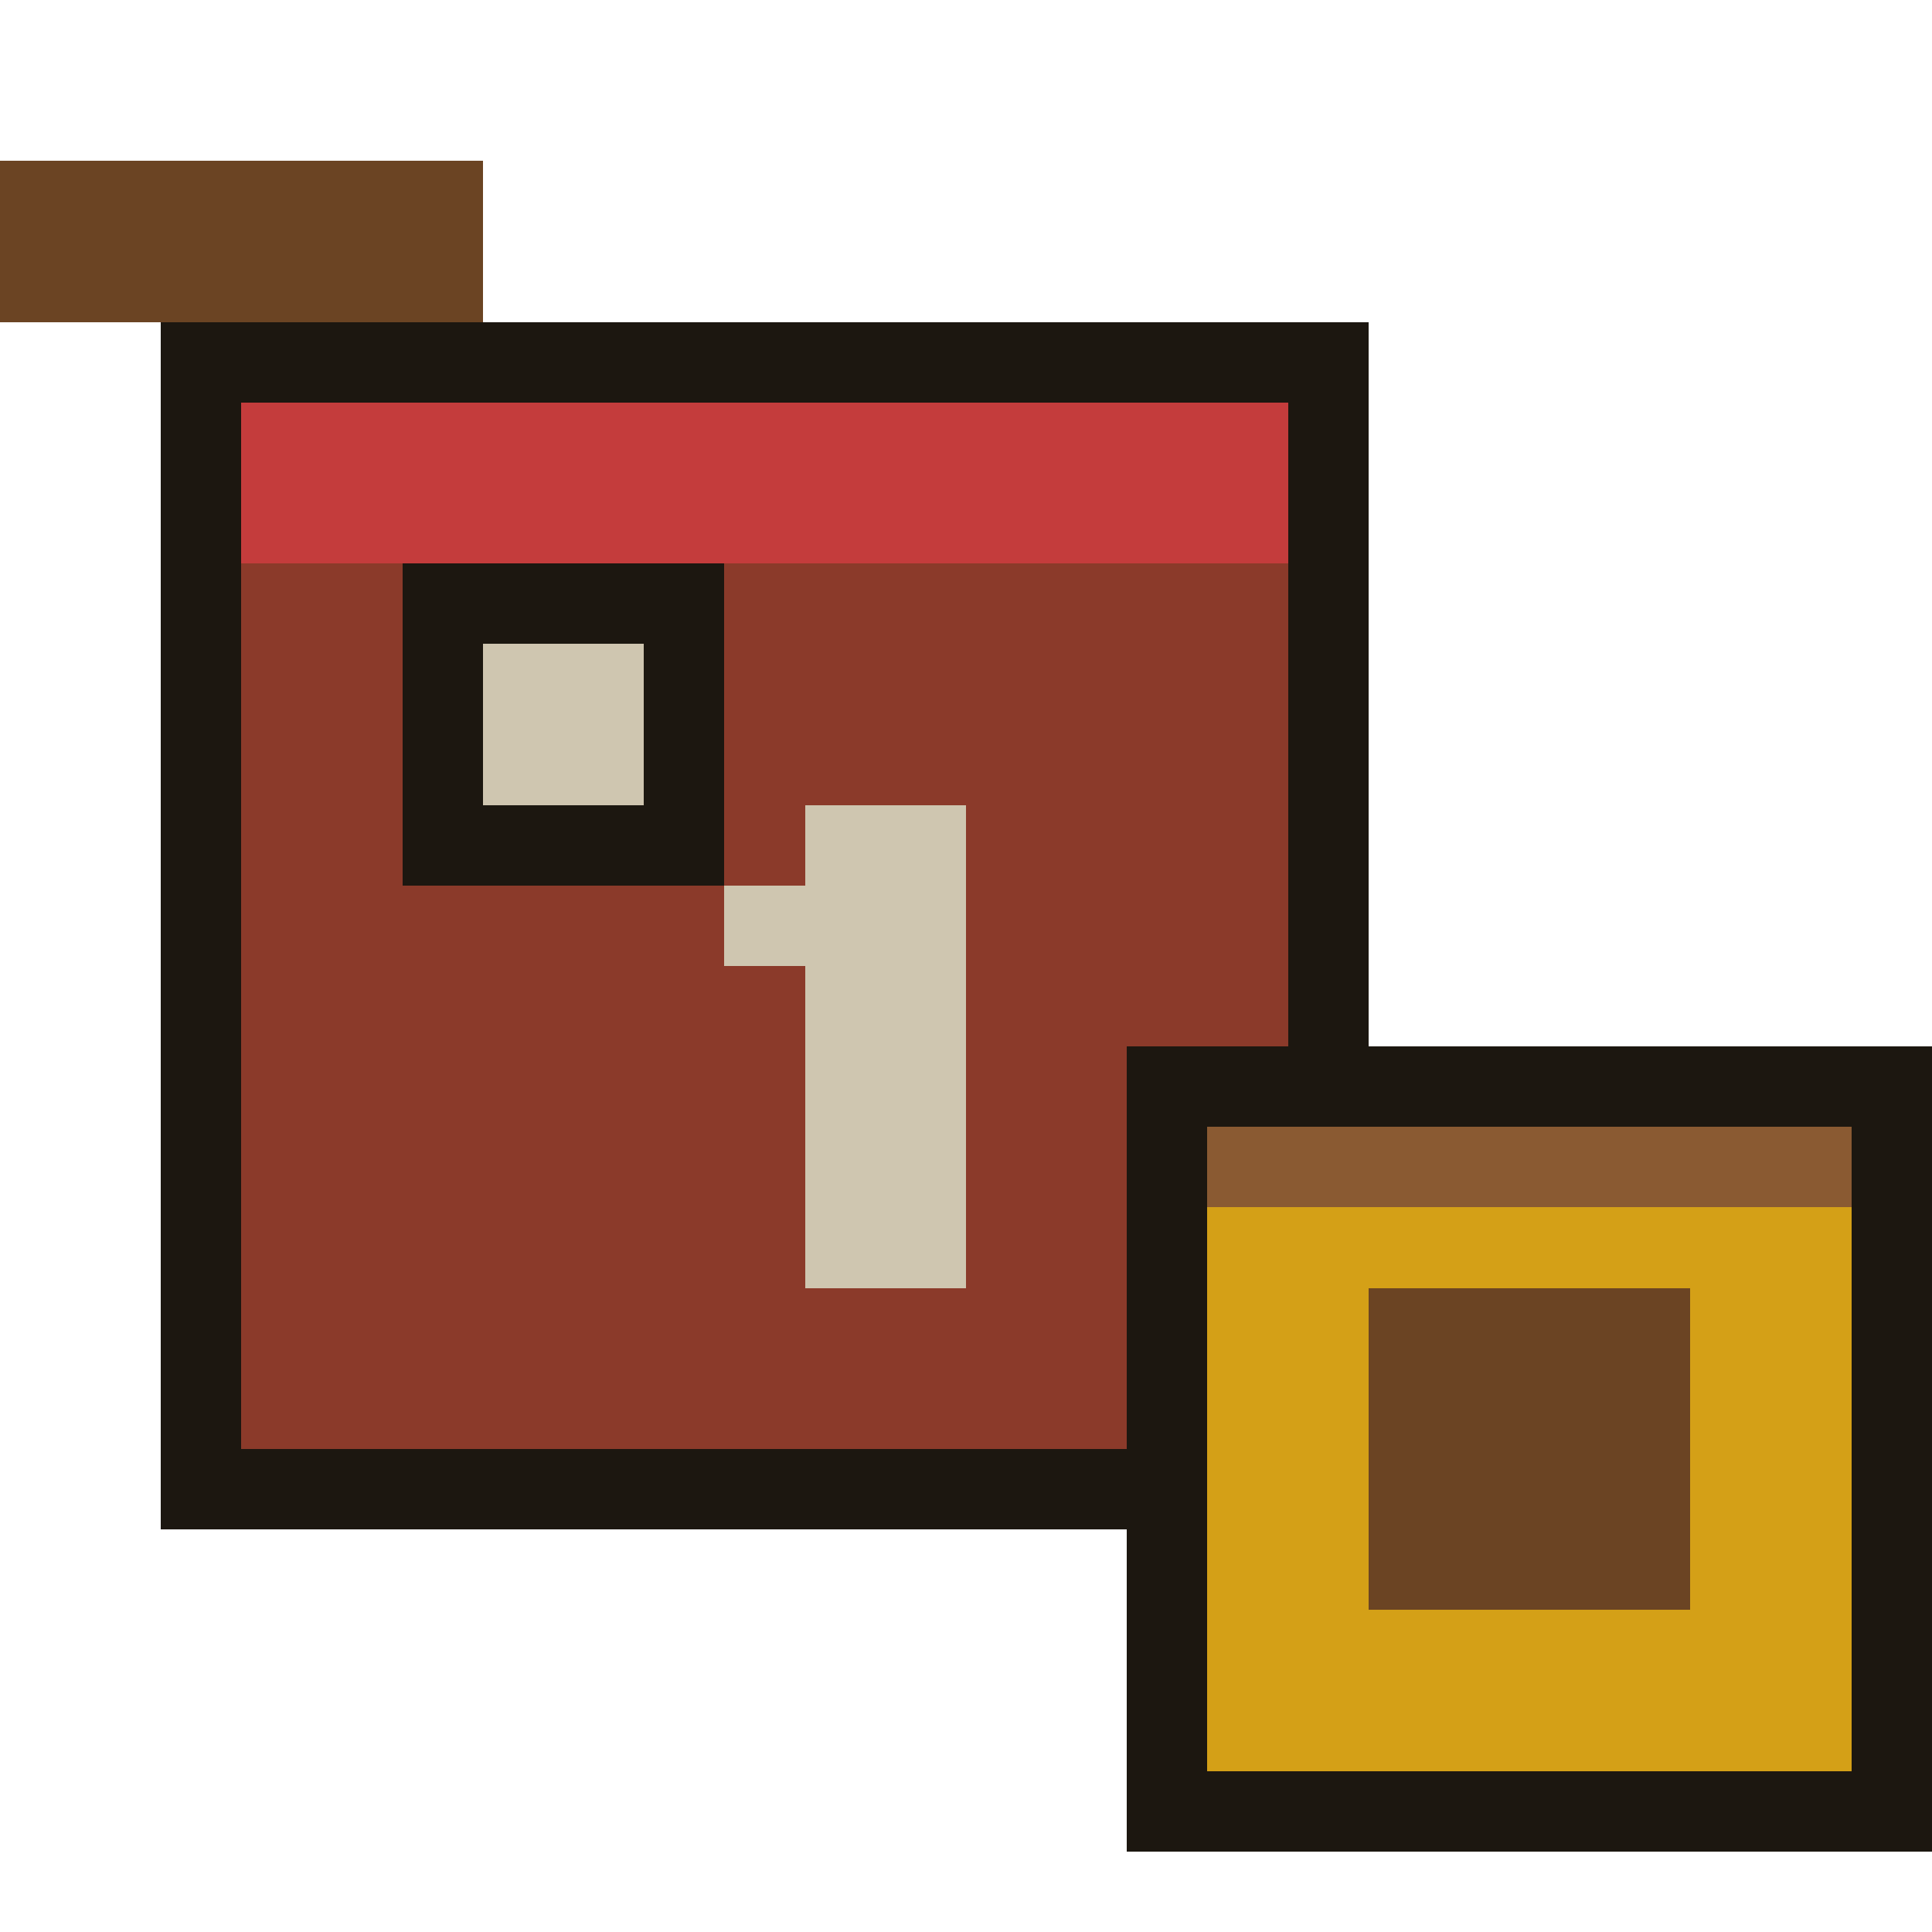
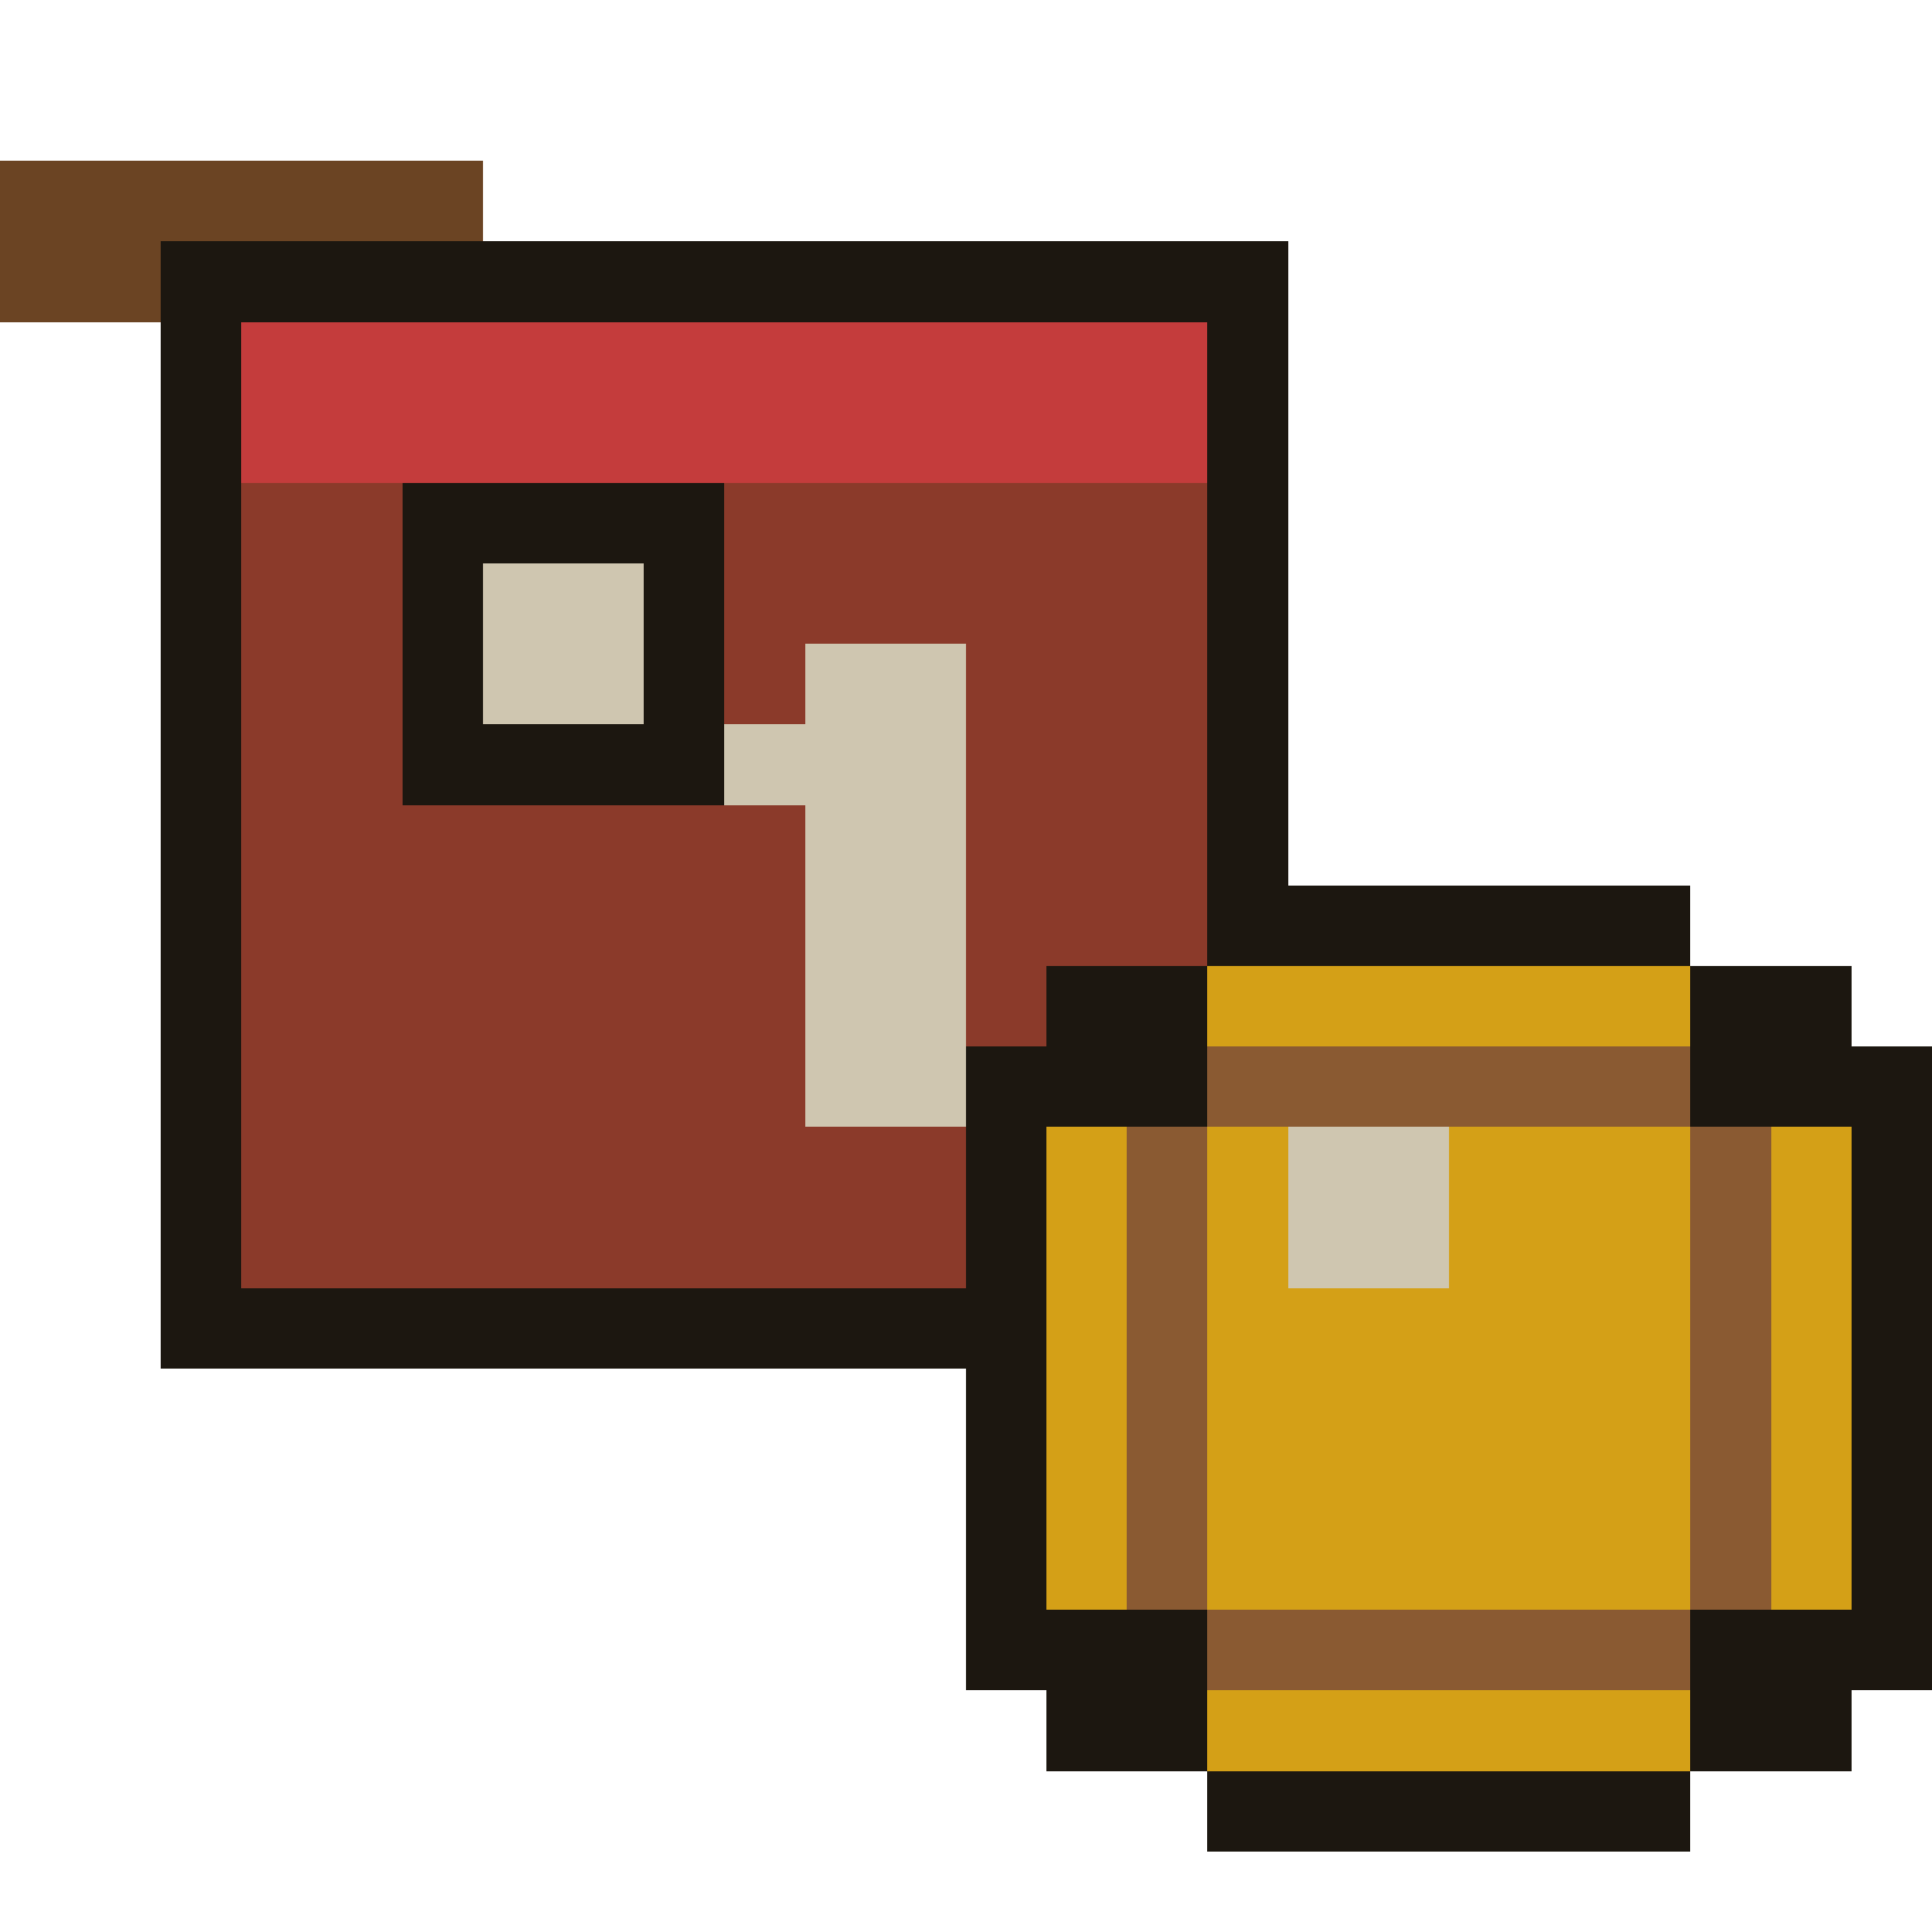
<svg xmlns="http://www.w3.org/2000/svg" viewBox="0 0 24 24" fill="none" shape-rendering="crispEdges">
  <rect fill="#6b4423" x="0" y="2" width="6" height="2" />
-   <rect fill="#1c1710" x="2" y="4" width="15" height="15" />
-   <rect fill="#8b3a2a" x="3" y="5" width="13" height="13" />
-   <rect fill="#c43c3c" x="3" y="5" width="13" height="2" />
-   <rect fill="#1c1710" x="5" y="7" width="4" height="4" />
-   <rect fill="#cfc6b0" x="6" y="8" width="2" height="2" />
-   <rect fill="#cfc6b0" x="10" y="10" width="2" height="6" />
-   <rect fill="#cfc6b0" x="9" y="11" width="2" height="1" />
-   <rect fill="#1c1710" x="14" y="13" width="10" height="10" />
-   <rect fill="#d4a017" x="15" y="14" width="8" height="8" />
-   <rect fill="#8a5a32" x="15" y="14" width="8" height="1" />
-   <rect fill="#6b4423" x="17" y="16" width="4" height="4" />
+   <rect fill="#1c1710" x="2" y="3" width="14" height="14" />
+   <rect fill="#8b3a2a" x="3" y="4" width="12" height="12" />
+   <rect fill="#c43c3c" x="3" y="4" width="12" height="2" />
+   <rect fill="#1c1710" x="5" y="6" width="4" height="4" />
+   <rect fill="#cfc6b0" x="6" y="7" width="2" height="2" />
+   <rect fill="#cfc6b0" x="10" y="8" width="2" height="6" />
+   <rect fill="#cfc6b0" x="9" y="9" width="2" height="1" />
+   <g transform="translate(12,11)">
+     <rect fill="#1c1710" x="3" y="0" width="6" height="1" />
+     <rect fill="#1c1710" x="1" y="1" width="10" height="1" />
+     <rect fill="#1c1710" x="0" y="2" width="12" height="8" />
+     <rect fill="#1c1710" x="1" y="10" width="10" height="1" />
+     <rect fill="#1c1710" x="3" y="11" width="6" height="1" />
+     <rect fill="#d4a017" x="3" y="1" width="6" height="10" />
+     <rect fill="#d4a017" x="1" y="3" width="10" height="6" />
+     <rect fill="#8a5a32" x="3" y="2" width="6" height="1" />
+     <rect fill="#8a5a32" x="2" y="3" width="1" height="6" />
+     <rect fill="#8a5a32" x="9" y="3" width="1" height="6" />
+     <rect fill="#8a5a32" x="3" y="9" width="6" height="1" />
+     <rect fill="#cfc6b0" x="4" y="3" width="2" height="2" />
+   </g>
</svg>
